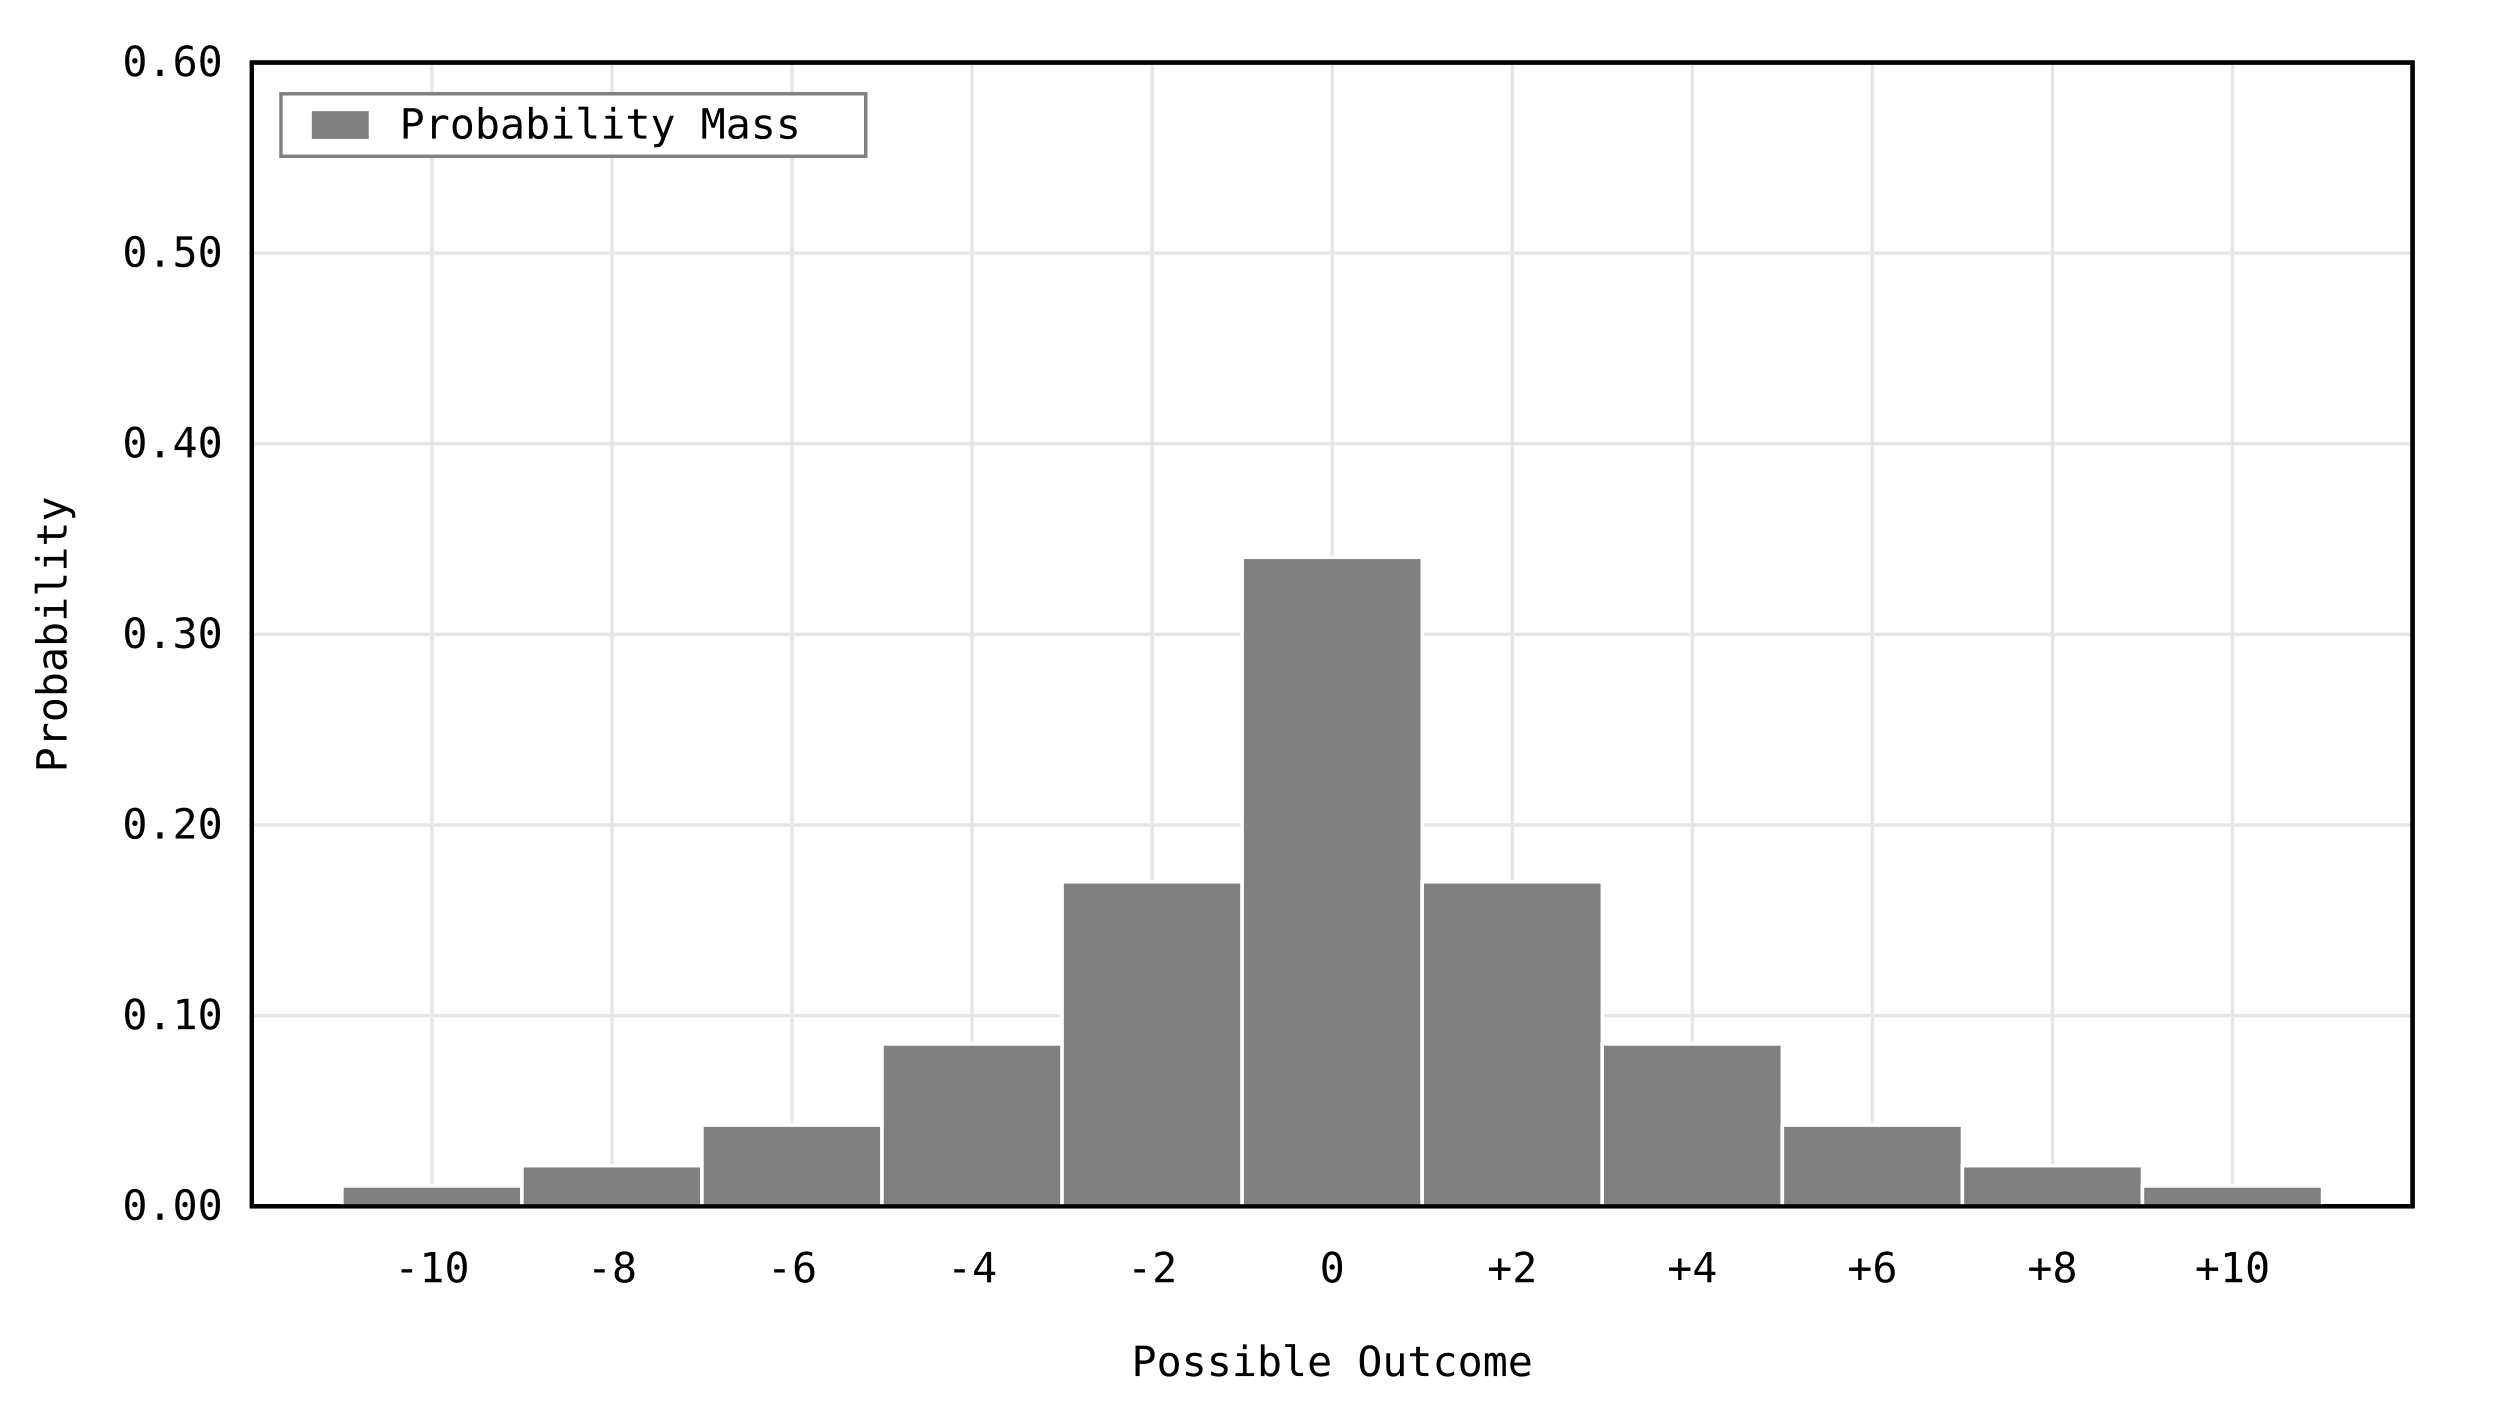
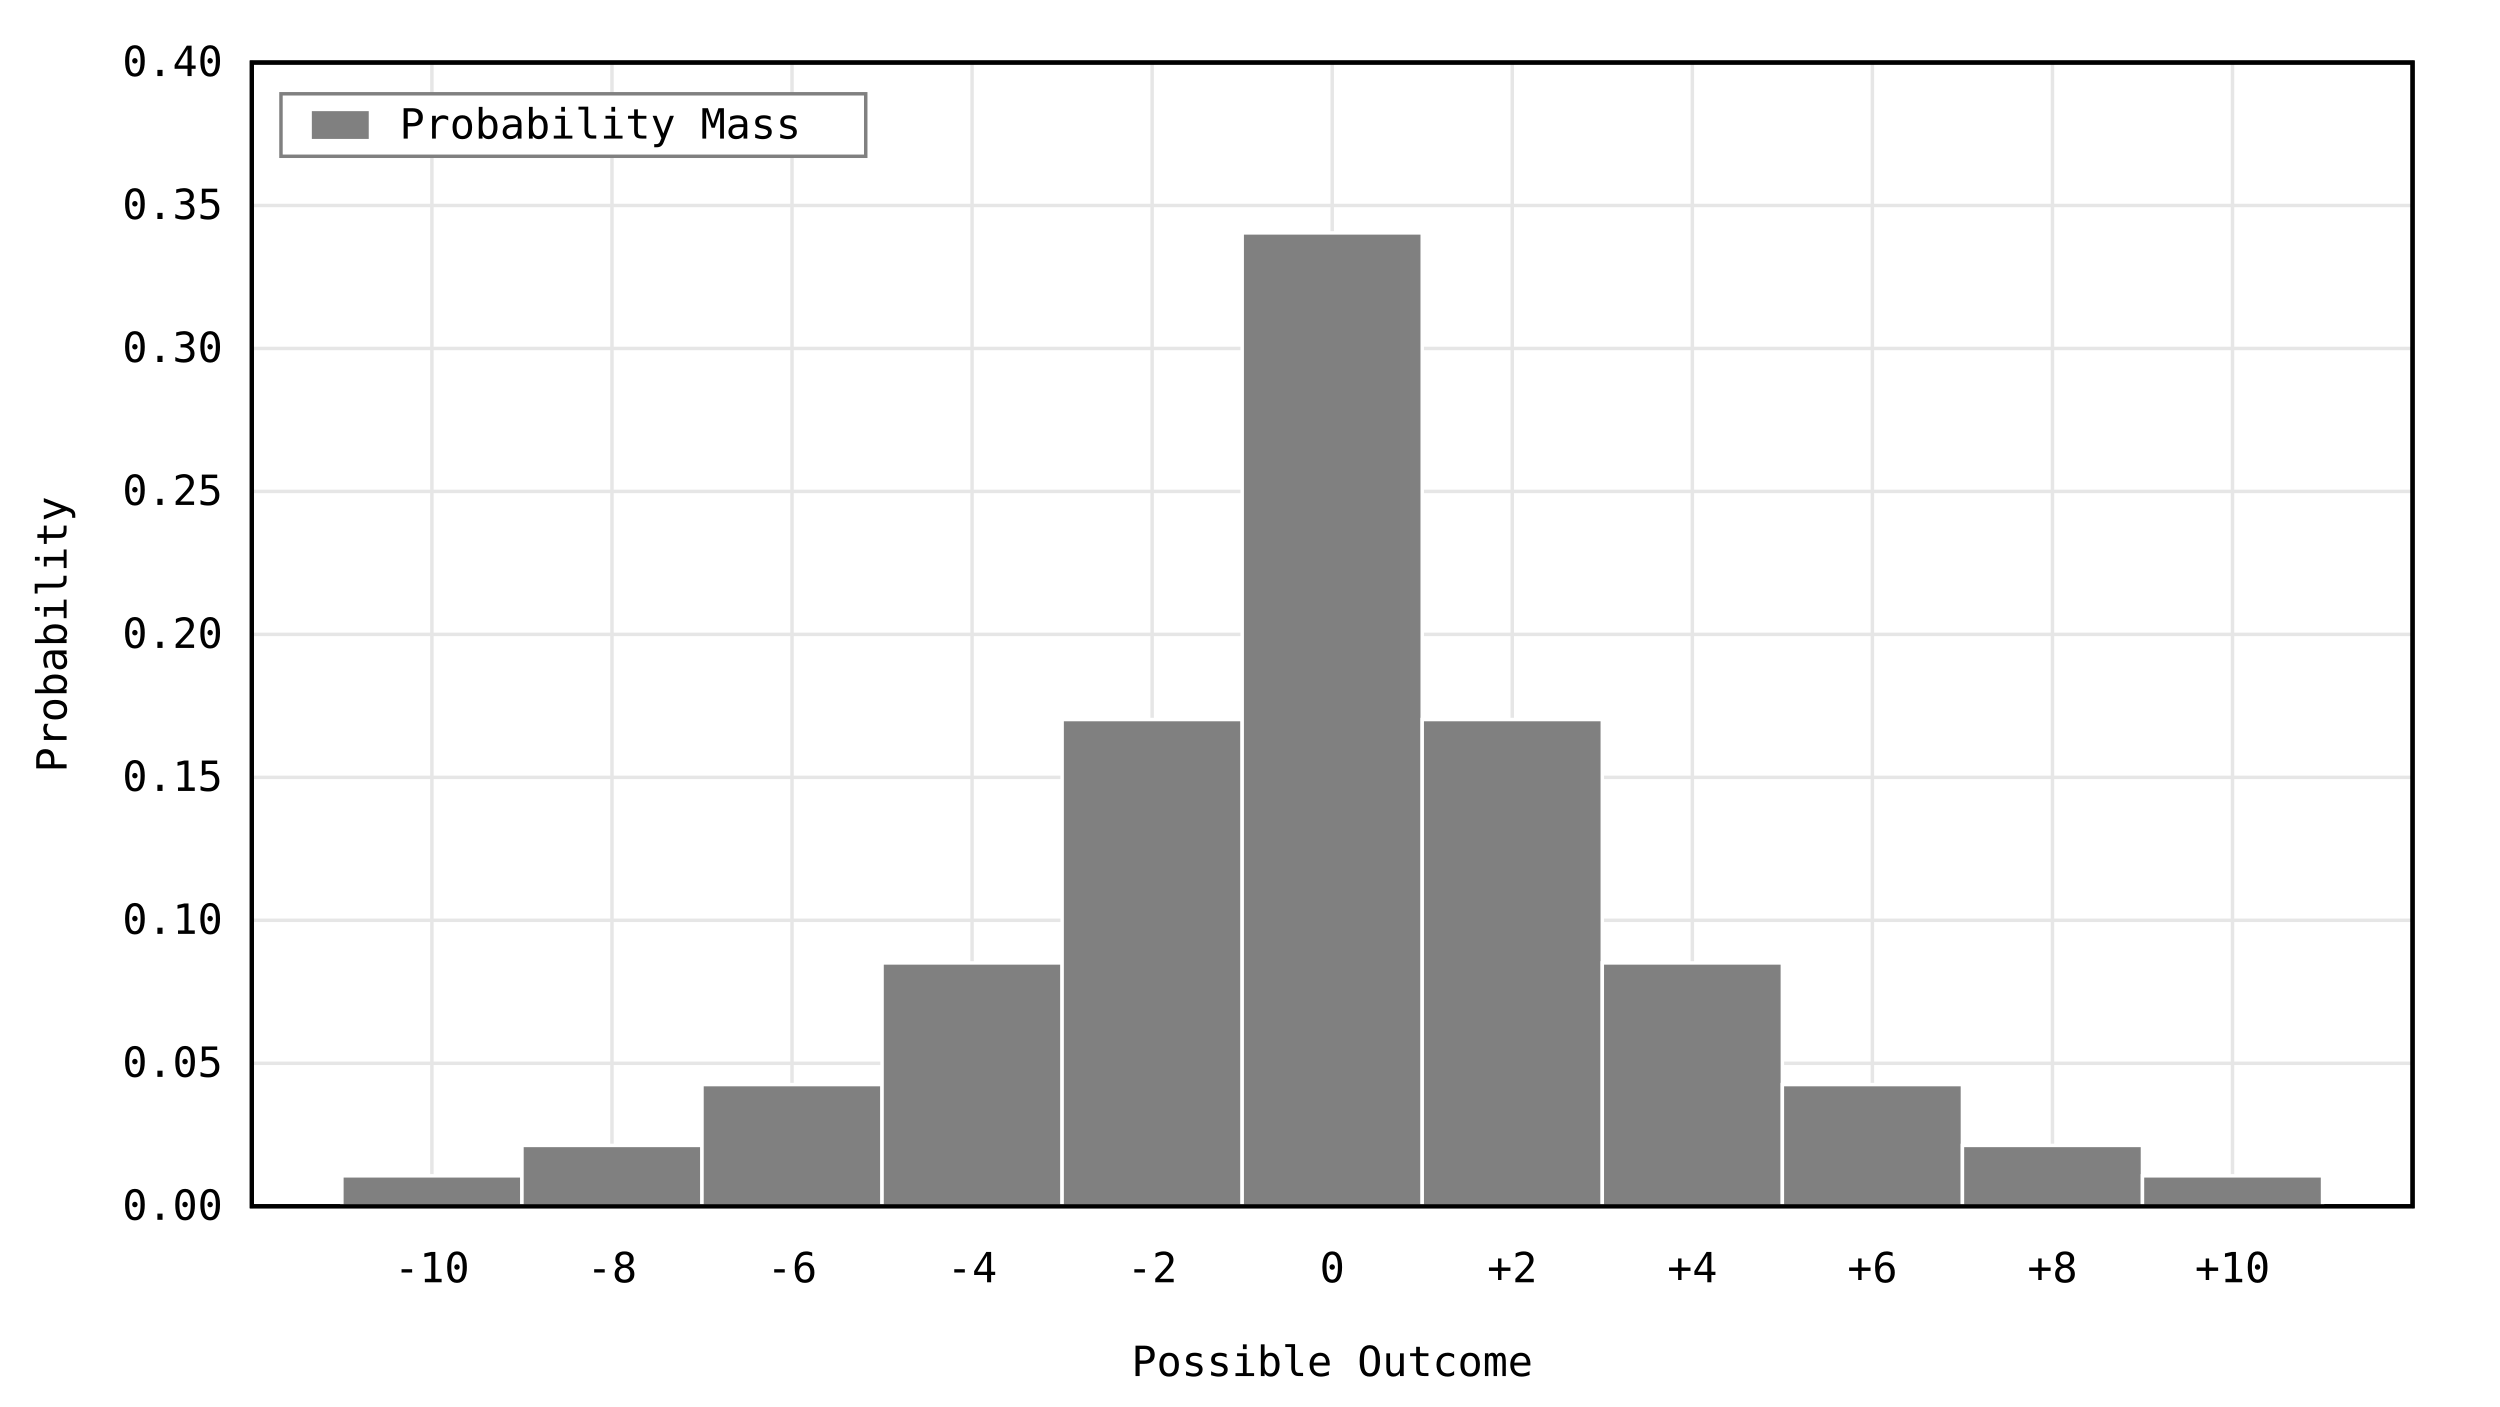
<svg xmlns="http://www.w3.org/2000/svg" xmlns:xlink="http://www.w3.org/1999/xlink" width="720" height="405" viewBox="0 0 720 405">
  <g id="gnuplot_canvas">
    <rect x="0" y="0" width="720" height="405" fill="none" />
    <defs>
      <circle id="gpDot" r="0.5" stroke-width="0.5" stroke="currentColor" />
      <path id="gpPt0" stroke-width="0.222" stroke="currentColor" d="M-1,0 h2 M0,-1 v2" />
      <path id="gpPt1" stroke-width="0.222" stroke="currentColor" d="M-1,-1 L1,1 M1,-1 L-1,1" />
      <path id="gpPt2" stroke-width="0.222" stroke="currentColor" d="M-1,0 L1,0 M0,-1 L0,1 M-1,-1 L1,1 M-1,1 L1,-1" />
      <rect id="gpPt3" stroke-width="0.222" stroke="currentColor" x="-1" y="-1" width="2" height="2" />
      <rect id="gpPt4" stroke-width="0.222" stroke="currentColor" fill="currentColor" x="-1" y="-1" width="2" height="2" />
      <circle id="gpPt5" stroke-width="0.222" stroke="currentColor" cx="0" cy="0" r="1" />
      <use xlink:href="#gpPt5" id="gpPt6" fill="currentColor" stroke="none" />
      <path id="gpPt7" stroke-width="0.222" stroke="currentColor" d="M0,-1.33 L-1.33,0.67 L1.33,0.67 z" />
      <use xlink:href="#gpPt7" id="gpPt8" fill="currentColor" stroke="none" />
      <use xlink:href="#gpPt7" id="gpPt9" stroke="currentColor" transform="rotate(180)" />
      <use xlink:href="#gpPt9" id="gpPt10" fill="currentColor" stroke="none" />
      <use xlink:href="#gpPt3" id="gpPt11" stroke="currentColor" transform="rotate(45)" />
      <use xlink:href="#gpPt11" id="gpPt12" fill="currentColor" stroke="none" />
      <path id="gpPt13" stroke-width="0.222" stroke="currentColor" d="M0,1.330 L1.265,0.411 L0.782,-1.067 L-0.782,-1.076 L-1.265,0.411 z" />
      <use xlink:href="#gpPt13" id="gpPt14" fill="currentColor" stroke="none" />
      <filter id="textbox" filterUnits="objectBoundingBox" x="0" y="0" height="1" width="1">
        <feFlood flood-color="white" flood-opacity="1" result="bgnd" />
        <feComposite in="SourceGraphic" in2="bgnd" operator="atop" />
      </filter>
      <filter id="greybox" filterUnits="objectBoundingBox" x="0" y="0" height="1" width="1">
        <feFlood flood-color="lightgrey" flood-opacity="1" result="grey" />
        <feComposite in="SourceGraphic" in2="grey" operator="atop" />
      </filter>
    </defs>
    <g fill="none" color="white" stroke="currentColor" stroke-width="1.00" stroke-linecap="butt" stroke-linejoin="miter">
</g>
    <g fill="none" color="white" stroke="currentColor" stroke-width="1.20" stroke-linecap="butt" stroke-linejoin="miter">
</g>
    <g fill="none" color="black" stroke="currentColor" stroke-width="1.20" stroke-linecap="butt" stroke-linejoin="miter">
</g>
    <g fill="none" color="black" stroke="black" stroke-width="1.00" stroke-linecap="butt" stroke-linejoin="miter">
</g>
    <g fill="none" color="black" stroke="currentColor" stroke-width="1.00" stroke-linecap="butt" stroke-linejoin="miter">
      <path stroke="rgb(230, 230, 230)" class="gridline" d="M72.53,347.40 L694.82,347.40  " />
    </g>
    <g fill="none" color="black" stroke="rgb(230, 230, 230)" stroke-width="1.20" stroke-linecap="butt" stroke-linejoin="miter">
</g>
    <g fill="none" color="black" stroke="currentColor" stroke-width="1.20" stroke-linecap="butt" stroke-linejoin="miter">
      <path stroke="black" d="M72.53,347.40 L72.62,347.40 M694.82,347.40 L694.73,347.40  " />
      <g transform="translate(64.14,351.30)" stroke="none" fill="black" font-family="Consolas, Menlo, monospace" font-size="12.00" text-anchor="end">
        <text>
          <tspan font-family="Consolas, Menlo, monospace">0.00</tspan>
        </text>
      </g>
    </g>
    <g fill="none" color="black" stroke="currentColor" stroke-width="1.20" stroke-linecap="butt" stroke-linejoin="miter">
</g>
    <g fill="none" color="black" stroke="black" stroke-width="1.00" stroke-linecap="butt" stroke-linejoin="miter">
</g>
    <g fill="none" color="black" stroke="currentColor" stroke-width="1.00" stroke-linecap="butt" stroke-linejoin="miter">
-       <path stroke="rgb(230, 230, 230)" class="gridline" d="M72.53,292.50 L694.82,292.50  " />
-     </g>
-     <g fill="none" color="black" stroke="rgb(230, 230, 230)" stroke-width="1.20" stroke-linecap="butt" stroke-linejoin="miter">
- </g>
-     <g fill="none" color="black" stroke="currentColor" stroke-width="1.20" stroke-linecap="butt" stroke-linejoin="miter">
-       <path stroke="black" d="M72.53,292.50 L72.62,292.50 M694.82,292.50 L694.73,292.50  " />
-       <g transform="translate(64.14,296.40)" stroke="none" fill="black" font-family="Consolas, Menlo, monospace" font-size="12.00" text-anchor="end">
+       <path stroke="rgb(230, 230, 230)" class="gridline" d="M72.53,306.23 L694.82,306.23  " />
+     </g>
+     <g fill="none" color="black" stroke="rgb(230, 230, 230)" stroke-width="1.20" stroke-linecap="butt" stroke-linejoin="miter">
+ </g>
+     <g fill="none" color="black" stroke="currentColor" stroke-width="1.20" stroke-linecap="butt" stroke-linejoin="miter">
+       <path stroke="black" d="M72.53,306.23 L72.62,306.23 M694.82,306.23 L694.73,306.23  " />
+       <g transform="translate(64.14,310.13)" stroke="none" fill="black" font-family="Consolas, Menlo, monospace" font-size="12.00" text-anchor="end">
+         <text>
+           <tspan font-family="Consolas, Menlo, monospace">0.05</tspan>
+         </text>
+       </g>
+     </g>
+     <g fill="none" color="black" stroke="currentColor" stroke-width="1.20" stroke-linecap="butt" stroke-linejoin="miter">
+ </g>
+     <g fill="none" color="black" stroke="black" stroke-width="1.00" stroke-linecap="butt" stroke-linejoin="miter">
+ </g>
+     <g fill="none" color="black" stroke="currentColor" stroke-width="1.00" stroke-linecap="butt" stroke-linejoin="miter">
+       <path stroke="rgb(230, 230, 230)" class="gridline" d="M72.53,265.05 L694.82,265.05  " />
+     </g>
+     <g fill="none" color="black" stroke="rgb(230, 230, 230)" stroke-width="1.20" stroke-linecap="butt" stroke-linejoin="miter">
+ </g>
+     <g fill="none" color="black" stroke="currentColor" stroke-width="1.20" stroke-linecap="butt" stroke-linejoin="miter">
+       <path stroke="black" d="M72.53,265.05 L72.62,265.05 M694.82,265.05 L694.73,265.05  " />
+       <g transform="translate(64.14,268.95)" stroke="none" fill="black" font-family="Consolas, Menlo, monospace" font-size="12.00" text-anchor="end">
        <text>
          <tspan font-family="Consolas, Menlo, monospace">0.10</tspan>
        </text>
      </g>
    </g>
    <g fill="none" color="black" stroke="currentColor" stroke-width="1.20" stroke-linecap="butt" stroke-linejoin="miter">
</g>
    <g fill="none" color="black" stroke="black" stroke-width="1.00" stroke-linecap="butt" stroke-linejoin="miter">
</g>
    <g fill="none" color="black" stroke="currentColor" stroke-width="1.00" stroke-linecap="butt" stroke-linejoin="miter">
-       <path stroke="rgb(230, 230, 230)" class="gridline" d="M72.53,237.60 L694.82,237.60  " />
-     </g>
-     <g fill="none" color="black" stroke="rgb(230, 230, 230)" stroke-width="1.20" stroke-linecap="butt" stroke-linejoin="miter">
- </g>
-     <g fill="none" color="black" stroke="currentColor" stroke-width="1.20" stroke-linecap="butt" stroke-linejoin="miter">
-       <path stroke="black" d="M72.53,237.60 L72.62,237.60 M694.82,237.60 L694.73,237.60  " />
-       <g transform="translate(64.14,241.50)" stroke="none" fill="black" font-family="Consolas, Menlo, monospace" font-size="12.00" text-anchor="end">
-         <text>
-           <tspan font-family="Consolas, Menlo, monospace">0.20</tspan>
+       <path stroke="rgb(230, 230, 230)" class="gridline" d="M72.53,223.88 L694.82,223.88  " />
+     </g>
+     <g fill="none" color="black" stroke="rgb(230, 230, 230)" stroke-width="1.20" stroke-linecap="butt" stroke-linejoin="miter">
+ </g>
+     <g fill="none" color="black" stroke="currentColor" stroke-width="1.20" stroke-linecap="butt" stroke-linejoin="miter">
+       <path stroke="black" d="M72.53,223.88 L72.62,223.88 M694.82,223.88 L694.73,223.88  " />
+       <g transform="translate(64.14,227.78)" stroke="none" fill="black" font-family="Consolas, Menlo, monospace" font-size="12.00" text-anchor="end">
+         <text>
+           <tspan font-family="Consolas, Menlo, monospace">0.15</tspan>
        </text>
      </g>
    </g>
    <g fill="none" color="black" stroke="currentColor" stroke-width="1.20" stroke-linecap="butt" stroke-linejoin="miter">
</g>
    <g fill="none" color="black" stroke="black" stroke-width="1.00" stroke-linecap="butt" stroke-linejoin="miter">
</g>
    <g fill="none" color="black" stroke="currentColor" stroke-width="1.00" stroke-linecap="butt" stroke-linejoin="miter">
      <path stroke="rgb(230, 230, 230)" class="gridline" d="M72.53,182.70 L694.82,182.70  " />
    </g>
    <g fill="none" color="black" stroke="rgb(230, 230, 230)" stroke-width="1.20" stroke-linecap="butt" stroke-linejoin="miter">
</g>
    <g fill="none" color="black" stroke="currentColor" stroke-width="1.20" stroke-linecap="butt" stroke-linejoin="miter">
      <path stroke="black" d="M72.53,182.70 L72.62,182.70 M694.82,182.70 L694.73,182.70  " />
      <g transform="translate(64.14,186.60)" stroke="none" fill="black" font-family="Consolas, Menlo, monospace" font-size="12.00" text-anchor="end">
        <text>
+           <tspan font-family="Consolas, Menlo, monospace">0.20</tspan>
+         </text>
+       </g>
+     </g>
+     <g fill="none" color="black" stroke="currentColor" stroke-width="1.20" stroke-linecap="butt" stroke-linejoin="miter">
+ </g>
+     <g fill="none" color="black" stroke="black" stroke-width="1.00" stroke-linecap="butt" stroke-linejoin="miter">
+ </g>
+     <g fill="none" color="black" stroke="currentColor" stroke-width="1.00" stroke-linecap="butt" stroke-linejoin="miter">
+       <path stroke="rgb(230, 230, 230)" class="gridline" d="M72.53,141.53 L694.82,141.53  " />
+     </g>
+     <g fill="none" color="black" stroke="rgb(230, 230, 230)" stroke-width="1.20" stroke-linecap="butt" stroke-linejoin="miter">
+ </g>
+     <g fill="none" color="black" stroke="currentColor" stroke-width="1.20" stroke-linecap="butt" stroke-linejoin="miter">
+       <path stroke="black" d="M72.53,141.53 L72.62,141.53 M694.82,141.53 L694.73,141.53  " />
+       <g transform="translate(64.14,145.43)" stroke="none" fill="black" font-family="Consolas, Menlo, monospace" font-size="12.00" text-anchor="end">
+         <text>
+           <tspan font-family="Consolas, Menlo, monospace">0.25</tspan>
+         </text>
+       </g>
+     </g>
+     <g fill="none" color="black" stroke="currentColor" stroke-width="1.20" stroke-linecap="butt" stroke-linejoin="miter">
+ </g>
+     <g fill="none" color="black" stroke="black" stroke-width="1.00" stroke-linecap="butt" stroke-linejoin="miter">
+ </g>
+     <g fill="none" color="black" stroke="currentColor" stroke-width="1.00" stroke-linecap="butt" stroke-linejoin="miter">
+       <path stroke="rgb(230, 230, 230)" class="gridline" d="M72.53,100.36 L694.82,100.36  " />
+     </g>
+     <g fill="none" color="black" stroke="rgb(230, 230, 230)" stroke-width="1.20" stroke-linecap="butt" stroke-linejoin="miter">
+ </g>
+     <g fill="none" color="black" stroke="currentColor" stroke-width="1.20" stroke-linecap="butt" stroke-linejoin="miter">
+       <path stroke="black" d="M72.53,100.36 L72.62,100.36 M694.82,100.36 L694.73,100.36  " />
+       <g transform="translate(64.14,104.26)" stroke="none" fill="black" font-family="Consolas, Menlo, monospace" font-size="12.00" text-anchor="end">
+         <text>
          <tspan font-family="Consolas, Menlo, monospace">0.30</tspan>
        </text>
      </g>
    </g>
    <g fill="none" color="black" stroke="currentColor" stroke-width="1.20" stroke-linecap="butt" stroke-linejoin="miter">
</g>
    <g fill="none" color="black" stroke="black" stroke-width="1.00" stroke-linecap="butt" stroke-linejoin="miter">
</g>
    <g fill="none" color="black" stroke="currentColor" stroke-width="1.00" stroke-linecap="butt" stroke-linejoin="miter">
-       <path stroke="rgb(230, 230, 230)" class="gridline" d="M72.53,127.81 L694.82,127.81  " />
-     </g>
-     <g fill="none" color="black" stroke="rgb(230, 230, 230)" stroke-width="1.20" stroke-linecap="butt" stroke-linejoin="miter">
- </g>
-     <g fill="none" color="black" stroke="currentColor" stroke-width="1.20" stroke-linecap="butt" stroke-linejoin="miter">
-       <path stroke="black" d="M72.53,127.81 L72.62,127.81 M694.82,127.81 L694.73,127.81  " />
-       <g transform="translate(64.14,131.71)" stroke="none" fill="black" font-family="Consolas, Menlo, monospace" font-size="12.00" text-anchor="end">
-         <text>
-           <tspan font-family="Consolas, Menlo, monospace">0.40</tspan>
-         </text>
-       </g>
-     </g>
-     <g fill="none" color="black" stroke="currentColor" stroke-width="1.20" stroke-linecap="butt" stroke-linejoin="miter">
- </g>
-     <g fill="none" color="black" stroke="black" stroke-width="1.00" stroke-linecap="butt" stroke-linejoin="miter">
- </g>
-     <g fill="none" color="black" stroke="currentColor" stroke-width="1.00" stroke-linecap="butt" stroke-linejoin="miter">
-       <path stroke="rgb(230, 230, 230)" class="gridline" d="M72.53,72.91 L694.82,72.91  " />
-     </g>
-     <g fill="none" color="black" stroke="rgb(230, 230, 230)" stroke-width="1.20" stroke-linecap="butt" stroke-linejoin="miter">
- </g>
-     <g fill="none" color="black" stroke="currentColor" stroke-width="1.20" stroke-linecap="butt" stroke-linejoin="miter">
-       <path stroke="black" d="M72.53,72.91 L72.62,72.91 M694.82,72.91 L694.73,72.91  " />
-       <g transform="translate(64.14,76.81)" stroke="none" fill="black" font-family="Consolas, Menlo, monospace" font-size="12.00" text-anchor="end">
-         <text>
-           <tspan font-family="Consolas, Menlo, monospace">0.50</tspan>
+       <path stroke="rgb(230, 230, 230)" class="gridline" d="M72.53,59.18 L694.82,59.18  " />
+     </g>
+     <g fill="none" color="black" stroke="rgb(230, 230, 230)" stroke-width="1.20" stroke-linecap="butt" stroke-linejoin="miter">
+ </g>
+     <g fill="none" color="black" stroke="currentColor" stroke-width="1.20" stroke-linecap="butt" stroke-linejoin="miter">
+       <path stroke="black" d="M72.53,59.18 L72.62,59.18 M694.82,59.18 L694.73,59.18  " />
+       <g transform="translate(64.14,63.08)" stroke="none" fill="black" font-family="Consolas, Menlo, monospace" font-size="12.00" text-anchor="end">
+         <text>
+           <tspan font-family="Consolas, Menlo, monospace">0.35</tspan>
        </text>
      </g>
    </g>
    <g fill="none" color="black" stroke="currentColor" stroke-width="1.20" stroke-linecap="butt" stroke-linejoin="miter">
</g>
    <g fill="none" color="black" stroke="black" stroke-width="1.00" stroke-linecap="butt" stroke-linejoin="miter">
</g>
    <g fill="none" color="black" stroke="currentColor" stroke-width="1.00" stroke-linecap="butt" stroke-linejoin="miter">
      <path stroke="rgb(230, 230, 230)" class="gridline" d="M72.53,18.01 L694.82,18.01  " />
    </g>
    <g fill="none" color="black" stroke="rgb(230, 230, 230)" stroke-width="1.20" stroke-linecap="butt" stroke-linejoin="miter">
</g>
    <g fill="none" color="black" stroke="currentColor" stroke-width="1.20" stroke-linecap="butt" stroke-linejoin="miter">
      <path stroke="black" d="M72.53,18.01 L72.62,18.01 M694.82,18.01 L694.73,18.01  " />
      <g transform="translate(64.14,21.91)" stroke="none" fill="black" font-family="Consolas, Menlo, monospace" font-size="12.00" text-anchor="end">
        <text>
-           <tspan font-family="Consolas, Menlo, monospace">0.60</tspan>
+           <tspan font-family="Consolas, Menlo, monospace">0.40</tspan>
        </text>
      </g>
    </g>
    <g fill="none" color="black" stroke="currentColor" stroke-width="1.20" stroke-linecap="butt" stroke-linejoin="miter">
</g>
    <g fill="none" color="black" stroke="black" stroke-width="1.00" stroke-linecap="butt" stroke-linejoin="miter">
</g>
    <g fill="none" color="black" stroke="currentColor" stroke-width="1.00" stroke-linecap="butt" stroke-linejoin="miter">
      <path stroke="rgb(230, 230, 230)" class="gridline" d="M124.39,347.40 L124.39,45.01 M124.39,27.01 L124.39,18.01  " />
    </g>
    <g fill="none" color="black" stroke="rgb(230, 230, 230)" stroke-width="1.20" stroke-linecap="butt" stroke-linejoin="miter">
</g>
    <g fill="none" color="black" stroke="currentColor" stroke-width="1.20" stroke-linecap="butt" stroke-linejoin="miter">
      <path stroke="black" d="M124.39,347.40 L124.39,347.31 M124.39,18.01 L124.39,18.10  " />
      <g transform="translate(124.39,369.30)" stroke="none" fill="black" font-family="Consolas, Menlo, monospace" font-size="12.00" text-anchor="middle">
        <text>
          <tspan font-family="Consolas, Menlo, monospace">-10</tspan>
        </text>
      </g>
    </g>
    <g fill="none" color="black" stroke="currentColor" stroke-width="1.20" stroke-linecap="butt" stroke-linejoin="miter">
</g>
    <g fill="none" color="black" stroke="black" stroke-width="1.00" stroke-linecap="butt" stroke-linejoin="miter">
</g>
    <g fill="none" color="black" stroke="currentColor" stroke-width="1.00" stroke-linecap="butt" stroke-linejoin="miter">
      <path stroke="rgb(230, 230, 230)" class="gridline" d="M176.25,347.40 L176.25,45.01 M176.25,27.01 L176.25,18.01  " />
    </g>
    <g fill="none" color="black" stroke="rgb(230, 230, 230)" stroke-width="1.20" stroke-linecap="butt" stroke-linejoin="miter">
</g>
    <g fill="none" color="black" stroke="currentColor" stroke-width="1.20" stroke-linecap="butt" stroke-linejoin="miter">
      <path stroke="black" d="M176.25,347.40 L176.25,347.31 M176.25,18.01 L176.25,18.10  " />
      <g transform="translate(176.25,369.30)" stroke="none" fill="black" font-family="Consolas, Menlo, monospace" font-size="12.00" text-anchor="middle">
        <text>
          <tspan font-family="Consolas, Menlo, monospace">-8</tspan>
        </text>
      </g>
    </g>
    <g fill="none" color="black" stroke="currentColor" stroke-width="1.20" stroke-linecap="butt" stroke-linejoin="miter">
</g>
    <g fill="none" color="black" stroke="black" stroke-width="1.00" stroke-linecap="butt" stroke-linejoin="miter">
</g>
    <g fill="none" color="black" stroke="currentColor" stroke-width="1.00" stroke-linecap="butt" stroke-linejoin="miter">
      <path stroke="rgb(230, 230, 230)" class="gridline" d="M228.10,347.40 L228.10,45.01 M228.10,27.01 L228.10,18.01  " />
    </g>
    <g fill="none" color="black" stroke="rgb(230, 230, 230)" stroke-width="1.20" stroke-linecap="butt" stroke-linejoin="miter">
</g>
    <g fill="none" color="black" stroke="currentColor" stroke-width="1.20" stroke-linecap="butt" stroke-linejoin="miter">
      <path stroke="black" d="M228.10,347.40 L228.10,347.31 M228.10,18.01 L228.10,18.10  " />
      <g transform="translate(228.10,369.30)" stroke="none" fill="black" font-family="Consolas, Menlo, monospace" font-size="12.00" text-anchor="middle">
        <text>
          <tspan font-family="Consolas, Menlo, monospace">-6</tspan>
        </text>
      </g>
    </g>
    <g fill="none" color="black" stroke="currentColor" stroke-width="1.20" stroke-linecap="butt" stroke-linejoin="miter">
</g>
    <g fill="none" color="black" stroke="black" stroke-width="1.00" stroke-linecap="butt" stroke-linejoin="miter">
</g>
    <g fill="none" color="black" stroke="currentColor" stroke-width="1.00" stroke-linecap="butt" stroke-linejoin="miter">
      <path stroke="rgb(230, 230, 230)" class="gridline" d="M279.96,347.40 L279.96,18.01  " />
    </g>
    <g fill="none" color="black" stroke="rgb(230, 230, 230)" stroke-width="1.20" stroke-linecap="butt" stroke-linejoin="miter">
</g>
    <g fill="none" color="black" stroke="currentColor" stroke-width="1.20" stroke-linecap="butt" stroke-linejoin="miter">
      <path stroke="black" d="M279.96,347.40 L279.96,347.31 M279.96,18.01 L279.96,18.10  " />
      <g transform="translate(279.96,369.30)" stroke="none" fill="black" font-family="Consolas, Menlo, monospace" font-size="12.00" text-anchor="middle">
        <text>
          <tspan font-family="Consolas, Menlo, monospace">-4</tspan>
        </text>
      </g>
    </g>
    <g fill="none" color="black" stroke="currentColor" stroke-width="1.20" stroke-linecap="butt" stroke-linejoin="miter">
</g>
    <g fill="none" color="black" stroke="black" stroke-width="1.00" stroke-linecap="butt" stroke-linejoin="miter">
</g>
    <g fill="none" color="black" stroke="currentColor" stroke-width="1.00" stroke-linecap="butt" stroke-linejoin="miter">
      <path stroke="rgb(230, 230, 230)" class="gridline" d="M331.82,347.40 L331.82,18.01  " />
    </g>
    <g fill="none" color="black" stroke="rgb(230, 230, 230)" stroke-width="1.20" stroke-linecap="butt" stroke-linejoin="miter">
</g>
    <g fill="none" color="black" stroke="currentColor" stroke-width="1.20" stroke-linecap="butt" stroke-linejoin="miter">
      <path stroke="black" d="M331.82,347.40 L331.82,347.31 M331.82,18.01 L331.82,18.10  " />
      <g transform="translate(331.82,369.30)" stroke="none" fill="black" font-family="Consolas, Menlo, monospace" font-size="12.00" text-anchor="middle">
        <text>
          <tspan font-family="Consolas, Menlo, monospace">-2</tspan>
        </text>
      </g>
    </g>
    <g fill="none" color="black" stroke="currentColor" stroke-width="1.20" stroke-linecap="butt" stroke-linejoin="miter">
</g>
    <g fill="none" color="black" stroke="black" stroke-width="1.00" stroke-linecap="butt" stroke-linejoin="miter">
</g>
    <g fill="none" color="black" stroke="currentColor" stroke-width="1.00" stroke-linecap="butt" stroke-linejoin="miter">
      <path stroke="rgb(230, 230, 230)" class="gridline" d="M383.68,347.40 L383.68,18.01  " />
    </g>
    <g fill="none" color="black" stroke="rgb(230, 230, 230)" stroke-width="1.20" stroke-linecap="butt" stroke-linejoin="miter">
</g>
    <g fill="none" color="black" stroke="currentColor" stroke-width="1.20" stroke-linecap="butt" stroke-linejoin="miter">
      <path stroke="black" d="M383.68,347.40 L383.68,347.31 M383.68,18.01 L383.68,18.10  " />
      <g transform="translate(383.68,369.30)" stroke="none" fill="black" font-family="Consolas, Menlo, monospace" font-size="12.00" text-anchor="middle">
        <text>
          <tspan font-family="Consolas, Menlo, monospace"> 0</tspan>
        </text>
      </g>
    </g>
    <g fill="none" color="black" stroke="currentColor" stroke-width="1.20" stroke-linecap="butt" stroke-linejoin="miter">
</g>
    <g fill="none" color="black" stroke="black" stroke-width="1.00" stroke-linecap="butt" stroke-linejoin="miter">
</g>
    <g fill="none" color="black" stroke="currentColor" stroke-width="1.00" stroke-linecap="butt" stroke-linejoin="miter">
      <path stroke="rgb(230, 230, 230)" class="gridline" d="M435.53,347.40 L435.53,18.01  " />
    </g>
    <g fill="none" color="black" stroke="rgb(230, 230, 230)" stroke-width="1.20" stroke-linecap="butt" stroke-linejoin="miter">
</g>
    <g fill="none" color="black" stroke="currentColor" stroke-width="1.20" stroke-linecap="butt" stroke-linejoin="miter">
      <path stroke="black" d="M435.53,347.40 L435.53,347.31 M435.53,18.01 L435.53,18.10  " />
      <g transform="translate(435.53,369.30)" stroke="none" fill="black" font-family="Consolas, Menlo, monospace" font-size="12.00" text-anchor="middle">
        <text>
          <tspan font-family="Consolas, Menlo, monospace">+2</tspan>
        </text>
      </g>
    </g>
    <g fill="none" color="black" stroke="currentColor" stroke-width="1.20" stroke-linecap="butt" stroke-linejoin="miter">
</g>
    <g fill="none" color="black" stroke="black" stroke-width="1.00" stroke-linecap="butt" stroke-linejoin="miter">
</g>
    <g fill="none" color="black" stroke="currentColor" stroke-width="1.00" stroke-linecap="butt" stroke-linejoin="miter">
      <path stroke="rgb(230, 230, 230)" class="gridline" d="M487.39,347.40 L487.39,18.01  " />
    </g>
    <g fill="none" color="black" stroke="rgb(230, 230, 230)" stroke-width="1.20" stroke-linecap="butt" stroke-linejoin="miter">
</g>
    <g fill="none" color="black" stroke="currentColor" stroke-width="1.20" stroke-linecap="butt" stroke-linejoin="miter">
      <path stroke="black" d="M487.39,347.40 L487.39,347.31 M487.39,18.01 L487.39,18.10  " />
      <g transform="translate(487.39,369.30)" stroke="none" fill="black" font-family="Consolas, Menlo, monospace" font-size="12.00" text-anchor="middle">
        <text>
          <tspan font-family="Consolas, Menlo, monospace">+4</tspan>
        </text>
      </g>
    </g>
    <g fill="none" color="black" stroke="currentColor" stroke-width="1.20" stroke-linecap="butt" stroke-linejoin="miter">
</g>
    <g fill="none" color="black" stroke="black" stroke-width="1.00" stroke-linecap="butt" stroke-linejoin="miter">
</g>
    <g fill="none" color="black" stroke="currentColor" stroke-width="1.00" stroke-linecap="butt" stroke-linejoin="miter">
      <path stroke="rgb(230, 230, 230)" class="gridline" d="M539.25,347.40 L539.25,18.01  " />
    </g>
    <g fill="none" color="black" stroke="rgb(230, 230, 230)" stroke-width="1.20" stroke-linecap="butt" stroke-linejoin="miter">
</g>
    <g fill="none" color="black" stroke="currentColor" stroke-width="1.20" stroke-linecap="butt" stroke-linejoin="miter">
      <path stroke="black" d="M539.25,347.40 L539.25,347.31 M539.25,18.01 L539.25,18.10  " />
      <g transform="translate(539.25,369.30)" stroke="none" fill="black" font-family="Consolas, Menlo, monospace" font-size="12.00" text-anchor="middle">
        <text>
          <tspan font-family="Consolas, Menlo, monospace">+6</tspan>
        </text>
      </g>
    </g>
    <g fill="none" color="black" stroke="currentColor" stroke-width="1.20" stroke-linecap="butt" stroke-linejoin="miter">
</g>
    <g fill="none" color="black" stroke="black" stroke-width="1.00" stroke-linecap="butt" stroke-linejoin="miter">
</g>
    <g fill="none" color="black" stroke="currentColor" stroke-width="1.00" stroke-linecap="butt" stroke-linejoin="miter">
      <path stroke="rgb(230, 230, 230)" class="gridline" d="M591.11,347.40 L591.11,18.01  " />
    </g>
    <g fill="none" color="black" stroke="rgb(230, 230, 230)" stroke-width="1.20" stroke-linecap="butt" stroke-linejoin="miter">
</g>
    <g fill="none" color="black" stroke="currentColor" stroke-width="1.20" stroke-linecap="butt" stroke-linejoin="miter">
      <path stroke="black" d="M591.11,347.40 L591.11,347.31 M591.11,18.01 L591.11,18.10  " />
      <g transform="translate(591.11,369.30)" stroke="none" fill="black" font-family="Consolas, Menlo, monospace" font-size="12.00" text-anchor="middle">
        <text>
          <tspan font-family="Consolas, Menlo, monospace">+8</tspan>
        </text>
      </g>
    </g>
    <g fill="none" color="black" stroke="currentColor" stroke-width="1.20" stroke-linecap="butt" stroke-linejoin="miter">
</g>
    <g fill="none" color="black" stroke="black" stroke-width="1.00" stroke-linecap="butt" stroke-linejoin="miter">
</g>
    <g fill="none" color="black" stroke="currentColor" stroke-width="1.00" stroke-linecap="butt" stroke-linejoin="miter">
      <path stroke="rgb(230, 230, 230)" class="gridline" d="M642.96,347.40 L642.96,18.01  " />
    </g>
    <g fill="none" color="black" stroke="rgb(230, 230, 230)" stroke-width="1.20" stroke-linecap="butt" stroke-linejoin="miter">
</g>
    <g fill="none" color="black" stroke="currentColor" stroke-width="1.20" stroke-linecap="butt" stroke-linejoin="miter">
      <path stroke="black" d="M642.96,347.40 L642.96,347.31 M642.96,18.01 L642.96,18.10  " />
      <g transform="translate(642.96,369.30)" stroke="none" fill="black" font-family="Consolas, Menlo, monospace" font-size="12.00" text-anchor="middle">
        <text>
          <tspan font-family="Consolas, Menlo, monospace">+10</tspan>
        </text>
      </g>
    </g>
    <g fill="none" color="black" stroke="currentColor" stroke-width="1.20" stroke-linecap="butt" stroke-linejoin="miter">
</g>
    <g fill="none" color="black" stroke="currentColor" stroke-width="1.20" stroke-linecap="butt" stroke-linejoin="miter">
      <path stroke="black" d="M72.53,18.01 L72.53,347.40 L694.82,347.40 L694.82,18.01 L72.53,18.01 Z  " />
    </g>
    <g fill="none" color="black" stroke="currentColor" stroke-width="1.20" stroke-linecap="butt" stroke-linejoin="miter">
      <g transform="translate(19.18,182.71) rotate(270)" stroke="none" fill="black" font-family="Consolas, Menlo, monospace" font-size="12.00" text-anchor="middle">
        <text>
          <tspan font-family="Consolas, Menlo, monospace">Probability</tspan>
        </text>
      </g>
    </g>
    <g fill="none" color="black" stroke="currentColor" stroke-width="1.20" stroke-linecap="butt" stroke-linejoin="miter">
      <g transform="translate(383.67,396.30)" stroke="none" fill="black" font-family="Consolas, Menlo, monospace" font-size="12.00" text-anchor="middle">
        <text>
          <tspan font-family="Consolas, Menlo, monospace">Possible Outcome</tspan>
        </text>
      </g>
    </g>
    <g fill="none" color="black" stroke="currentColor" stroke-width="1.20" stroke-linecap="butt" stroke-linejoin="miter">
</g>
    <g fill="none" color="black" stroke="currentColor" stroke-width="1.00" stroke-linecap="butt" stroke-linejoin="miter">
</g>
    <g fill="none" color="black" stroke="currentColor" stroke-width="1.00" stroke-linecap="butt" stroke-linejoin="miter">
      <path stroke="rgb(128, 128, 128)" d="M80.92,45.01 L80.92,27.01 L249.33,27.01 L249.33,45.01 L80.92,45.01 Z  " />
    </g>
    <g id="gnuplot_plot_1">
      <g fill="none" color="black" stroke="currentColor" stroke-width="1.00" stroke-linecap="butt" stroke-linejoin="miter">
        <g transform="translate(115.09,39.91)" stroke="none" fill="black" font-family="Consolas, Menlo, monospace" font-size="12.00" text-anchor="start">
          <text>
            <tspan font-family="Consolas, Menlo, monospace">Probability Mass</tspan>
          </text>
        </g>
      </g>
      <g fill="none" color="black" stroke="currentColor" stroke-width="1.00" stroke-linecap="butt" stroke-linejoin="miter">
        <g stroke="none" shape-rendering="crispEdges">
          <polygon fill="rgb(128, 128, 128)" points="89.31,40.51 106.70,40.51 106.70,31.51 89.31,31.51 " />
        </g>
        <path stroke="rgb(255, 255, 255)" d="M89.31,40.51 L106.70,40.51 L106.70,31.51 L89.31,31.51 L89.31,40.51 Z  " />
      </g>
      <g fill="none" color="black" stroke="currentColor" stroke-width="1.00" stroke-linecap="butt" stroke-linejoin="miter">
        <g stroke="none" shape-rendering="crispEdges">
-           <polygon fill="rgb(128, 128, 128)" points="98.46,347.40 150.33,347.40 150.33,341.55 98.46,341.55 " />
-         </g>
-         <path stroke="rgb(255, 255, 255)" d="M98.46,347.40 L98.46,341.56 L150.32,341.56 L150.32,347.40 L98.46,347.40 Z  " />
-       </g>
-       <g fill="none" color="black" stroke="currentColor" stroke-width="1.00" stroke-linecap="butt" stroke-linejoin="miter">
-         <g stroke="none" shape-rendering="crispEdges">
-           <polygon fill="rgb(128, 128, 128)" points="150.32,347.40 202.18,347.40 202.18,335.71 150.32,335.71 " />
-         </g>
-         <path stroke="rgb(255, 255, 255)" d="M150.32,347.40 L150.32,335.72 L202.17,335.72 L202.17,347.40 L150.32,347.40 Z  " />
-       </g>
-       <g fill="none" color="black" stroke="currentColor" stroke-width="1.00" stroke-linecap="butt" stroke-linejoin="miter">
-         <g stroke="none" shape-rendering="crispEdges">
-           <polygon fill="rgb(128, 128, 128)" points="202.17,347.40 254.04,347.40 254.04,324.03 202.17,324.03 " />
-         </g>
-         <path stroke="rgb(255, 255, 255)" d="M202.17,347.40 L202.17,324.04 L254.03,324.04 L254.03,347.40 L202.17,347.40 Z  " />
-       </g>
-       <g fill="none" color="black" stroke="currentColor" stroke-width="1.00" stroke-linecap="butt" stroke-linejoin="miter">
-         <g stroke="none" shape-rendering="crispEdges">
-           <polygon fill="rgb(128, 128, 128)" points="254.03,347.40 305.90,347.40 305.90,300.67 254.03,300.67 " />
-         </g>
-         <path stroke="rgb(255, 255, 255)" d="M254.03,347.40 L254.03,300.68 L305.89,300.68 L305.89,347.40 L254.03,347.40 Z  " />
-       </g>
-       <g fill="none" color="black" stroke="currentColor" stroke-width="1.00" stroke-linecap="butt" stroke-linejoin="miter">
-         <g stroke="none" shape-rendering="crispEdges">
-           <polygon fill="rgb(128, 128, 128)" points="305.89,347.40 357.76,347.40 357.76,253.95 305.89,253.95 " />
-         </g>
-         <path stroke="rgb(255, 255, 255)" d="M305.89,347.40 L305.89,253.96 L357.75,253.96 L357.75,347.40 L305.89,347.40 Z  " />
-       </g>
-       <g fill="none" color="black" stroke="currentColor" stroke-width="1.00" stroke-linecap="butt" stroke-linejoin="miter">
-         <g stroke="none" shape-rendering="crispEdges">
-           <polygon fill="rgb(128, 128, 128)" points="357.75,347.40 409.61,347.40 409.61,160.50 357.75,160.50 " />
-         </g>
-         <path stroke="rgb(255, 255, 255)" d="M357.75,347.40 L357.75,160.51 L409.60,160.51 L409.60,347.40 L357.75,347.40 Z  " />
-       </g>
-       <g fill="none" color="black" stroke="currentColor" stroke-width="1.00" stroke-linecap="butt" stroke-linejoin="miter">
-         <g stroke="none" shape-rendering="crispEdges">
-           <polygon fill="rgb(128, 128, 128)" points="409.60,347.40 461.47,347.40 461.47,253.95 409.60,253.95 " />
-         </g>
-         <path stroke="rgb(255, 255, 255)" d="M409.60,347.40 L409.60,253.96 L461.46,253.96 L461.46,347.40 L409.60,347.40 Z  " />
-       </g>
-       <g fill="none" color="black" stroke="currentColor" stroke-width="1.00" stroke-linecap="butt" stroke-linejoin="miter">
-         <g stroke="none" shape-rendering="crispEdges">
-           <polygon fill="rgb(128, 128, 128)" points="461.46,347.40 513.33,347.40 513.33,300.67 461.46,300.67 " />
-         </g>
-         <path stroke="rgb(255, 255, 255)" d="M461.46,347.40 L461.46,300.68 L513.32,300.68 L513.32,347.40 L461.46,347.40 Z  " />
-       </g>
-       <g fill="none" color="black" stroke="currentColor" stroke-width="1.00" stroke-linecap="butt" stroke-linejoin="miter">
-         <g stroke="none" shape-rendering="crispEdges">
-           <polygon fill="rgb(128, 128, 128)" points="513.32,347.40 565.19,347.40 565.19,324.03 513.32,324.03 " />
-         </g>
-         <path stroke="rgb(255, 255, 255)" d="M513.32,347.40 L513.32,324.04 L565.18,324.04 L565.18,347.40 L513.32,347.40 Z  " />
-       </g>
-       <g fill="none" color="black" stroke="currentColor" stroke-width="1.00" stroke-linecap="butt" stroke-linejoin="miter">
-         <g stroke="none" shape-rendering="crispEdges">
-           <polygon fill="rgb(128, 128, 128)" points="565.18,347.40 617.04,347.40 617.04,335.71 565.18,335.71 " />
-         </g>
-         <path stroke="rgb(255, 255, 255)" d="M565.18,347.40 L565.18,335.72 L617.03,335.72 L617.03,347.40 L565.18,347.40 Z  " />
-       </g>
-       <g fill="none" color="black" stroke="currentColor" stroke-width="1.00" stroke-linecap="butt" stroke-linejoin="miter">
-         <g stroke="none" shape-rendering="crispEdges">
-           <polygon fill="rgb(128, 128, 128)" points="617.03,347.40 668.90,347.40 668.90,341.55 617.03,341.55 " />
-         </g>
-         <path stroke="rgb(255, 255, 255)" d="M617.03,347.40 L617.03,341.56 L668.89,341.56 L668.89,347.40 L617.03,347.40 Z  " />
+           <polygon fill="rgb(128, 128, 128)" points="98.46,347.40 150.33,347.40 150.33,338.63 98.46,338.63 " />
+         </g>
+         <path stroke="rgb(255, 255, 255)" d="M98.46,347.40 L98.46,338.64 L150.32,338.64 L150.32,347.40 L98.46,347.40 Z  " />
+       </g>
+       <g fill="none" color="black" stroke="currentColor" stroke-width="1.00" stroke-linecap="butt" stroke-linejoin="miter">
+         <g stroke="none" shape-rendering="crispEdges">
+           <polygon fill="rgb(128, 128, 128)" points="150.32,347.40 202.18,347.40 202.18,329.87 150.32,329.87 " />
+         </g>
+         <path stroke="rgb(255, 255, 255)" d="M150.32,347.40 L150.32,329.88 L202.17,329.88 L202.17,347.40 L150.32,347.40 Z  " />
+       </g>
+       <g fill="none" color="black" stroke="currentColor" stroke-width="1.00" stroke-linecap="butt" stroke-linejoin="miter">
+         <g stroke="none" shape-rendering="crispEdges">
+           <polygon fill="rgb(128, 128, 128)" points="202.17,347.40 254.04,347.40 254.04,312.35 202.17,312.35 " />
+         </g>
+         <path stroke="rgb(255, 255, 255)" d="M202.17,347.40 L202.17,312.36 L254.03,312.36 L254.03,347.40 L202.17,347.40 Z  " />
+       </g>
+       <g fill="none" color="black" stroke="currentColor" stroke-width="1.00" stroke-linecap="butt" stroke-linejoin="miter">
+         <g stroke="none" shape-rendering="crispEdges">
+           <polygon fill="rgb(128, 128, 128)" points="254.03,347.40 305.90,347.40 305.90,277.31 254.03,277.31 " />
+         </g>
+         <path stroke="rgb(255, 255, 255)" d="M254.03,347.40 L254.03,277.32 L305.89,277.32 L305.89,347.40 L254.03,347.40 Z  " />
+       </g>
+       <g fill="none" color="black" stroke="currentColor" stroke-width="1.00" stroke-linecap="butt" stroke-linejoin="miter">
+         <g stroke="none" shape-rendering="crispEdges">
+           <polygon fill="rgb(128, 128, 128)" points="305.89,347.40 357.76,347.40 357.76,207.22 305.89,207.22 " />
+         </g>
+         <path stroke="rgb(255, 255, 255)" d="M305.89,347.40 L305.89,207.23 L357.75,207.23 L357.75,347.40 L305.89,347.40 Z  " />
+       </g>
+       <g fill="none" color="black" stroke="currentColor" stroke-width="1.00" stroke-linecap="butt" stroke-linejoin="miter">
+         <g stroke="none" shape-rendering="crispEdges">
+           <polygon fill="rgb(128, 128, 128)" points="357.75,347.40 409.61,347.40 409.61,67.06 357.75,67.06 " />
+         </g>
+         <path stroke="rgb(255, 255, 255)" d="M357.75,347.40 L357.75,67.07 L409.60,67.07 L409.60,347.40 L357.75,347.40 Z  " />
+       </g>
+       <g fill="none" color="black" stroke="currentColor" stroke-width="1.00" stroke-linecap="butt" stroke-linejoin="miter">
+         <g stroke="none" shape-rendering="crispEdges">
+           <polygon fill="rgb(128, 128, 128)" points="409.60,347.40 461.47,347.40 461.47,207.22 409.60,207.22 " />
+         </g>
+         <path stroke="rgb(255, 255, 255)" d="M409.60,347.40 L409.60,207.23 L461.46,207.23 L461.46,347.40 L409.60,347.40 Z  " />
+       </g>
+       <g fill="none" color="black" stroke="currentColor" stroke-width="1.00" stroke-linecap="butt" stroke-linejoin="miter">
+         <g stroke="none" shape-rendering="crispEdges">
+           <polygon fill="rgb(128, 128, 128)" points="461.46,347.40 513.33,347.40 513.33,277.31 461.46,277.31 " />
+         </g>
+         <path stroke="rgb(255, 255, 255)" d="M461.46,347.40 L461.46,277.32 L513.32,277.32 L513.32,347.40 L461.46,347.40 Z  " />
+       </g>
+       <g fill="none" color="black" stroke="currentColor" stroke-width="1.00" stroke-linecap="butt" stroke-linejoin="miter">
+         <g stroke="none" shape-rendering="crispEdges">
+           <polygon fill="rgb(128, 128, 128)" points="513.32,347.40 565.19,347.40 565.19,312.35 513.32,312.35 " />
+         </g>
+         <path stroke="rgb(255, 255, 255)" d="M513.32,347.40 L513.32,312.36 L565.18,312.36 L565.18,347.40 L513.32,347.40 Z  " />
+       </g>
+       <g fill="none" color="black" stroke="currentColor" stroke-width="1.00" stroke-linecap="butt" stroke-linejoin="miter">
+         <g stroke="none" shape-rendering="crispEdges">
+           <polygon fill="rgb(128, 128, 128)" points="565.18,347.40 617.04,347.40 617.04,329.87 565.18,329.87 " />
+         </g>
+         <path stroke="rgb(255, 255, 255)" d="M565.18,347.40 L565.18,329.88 L617.03,329.88 L617.03,347.40 L565.18,347.40 Z  " />
+       </g>
+       <g fill="none" color="black" stroke="currentColor" stroke-width="1.00" stroke-linecap="butt" stroke-linejoin="miter">
+         <g stroke="none" shape-rendering="crispEdges">
+           <polygon fill="rgb(128, 128, 128)" points="617.03,347.40 668.90,347.40 668.90,338.63 617.03,338.63 " />
+         </g>
+         <path stroke="rgb(255, 255, 255)" d="M617.03,347.40 L617.03,338.64 L668.89,338.64 L668.89,347.40 L617.03,347.40 Z  " />
      </g>
      <g fill="none" color="black" stroke="currentColor" stroke-width="1.00" stroke-linecap="butt" stroke-linejoin="miter">
</g>
    </g>
    <g fill="none" color="white" stroke="rgb(128, 128, 128)" stroke-width="2.00" stroke-linecap="butt" stroke-linejoin="miter">
</g>
    <g fill="none" color="black" stroke="currentColor" stroke-width="2.00" stroke-linecap="butt" stroke-linejoin="miter">
</g>
    <g fill="none" color="black" stroke="black" stroke-width="1.20" stroke-linecap="butt" stroke-linejoin="miter">
</g>
    <g fill="none" color="black" stroke="currentColor" stroke-width="1.20" stroke-linecap="butt" stroke-linejoin="miter">
      <path stroke="black" d="M72.53,18.01 L72.53,347.40 L694.82,347.40 L694.82,18.01 L72.53,18.01 Z  " />
    </g>
    <g fill="none" color="black" stroke="currentColor" stroke-width="1.20" stroke-linecap="butt" stroke-linejoin="miter">
</g>
  </g>
</svg>
